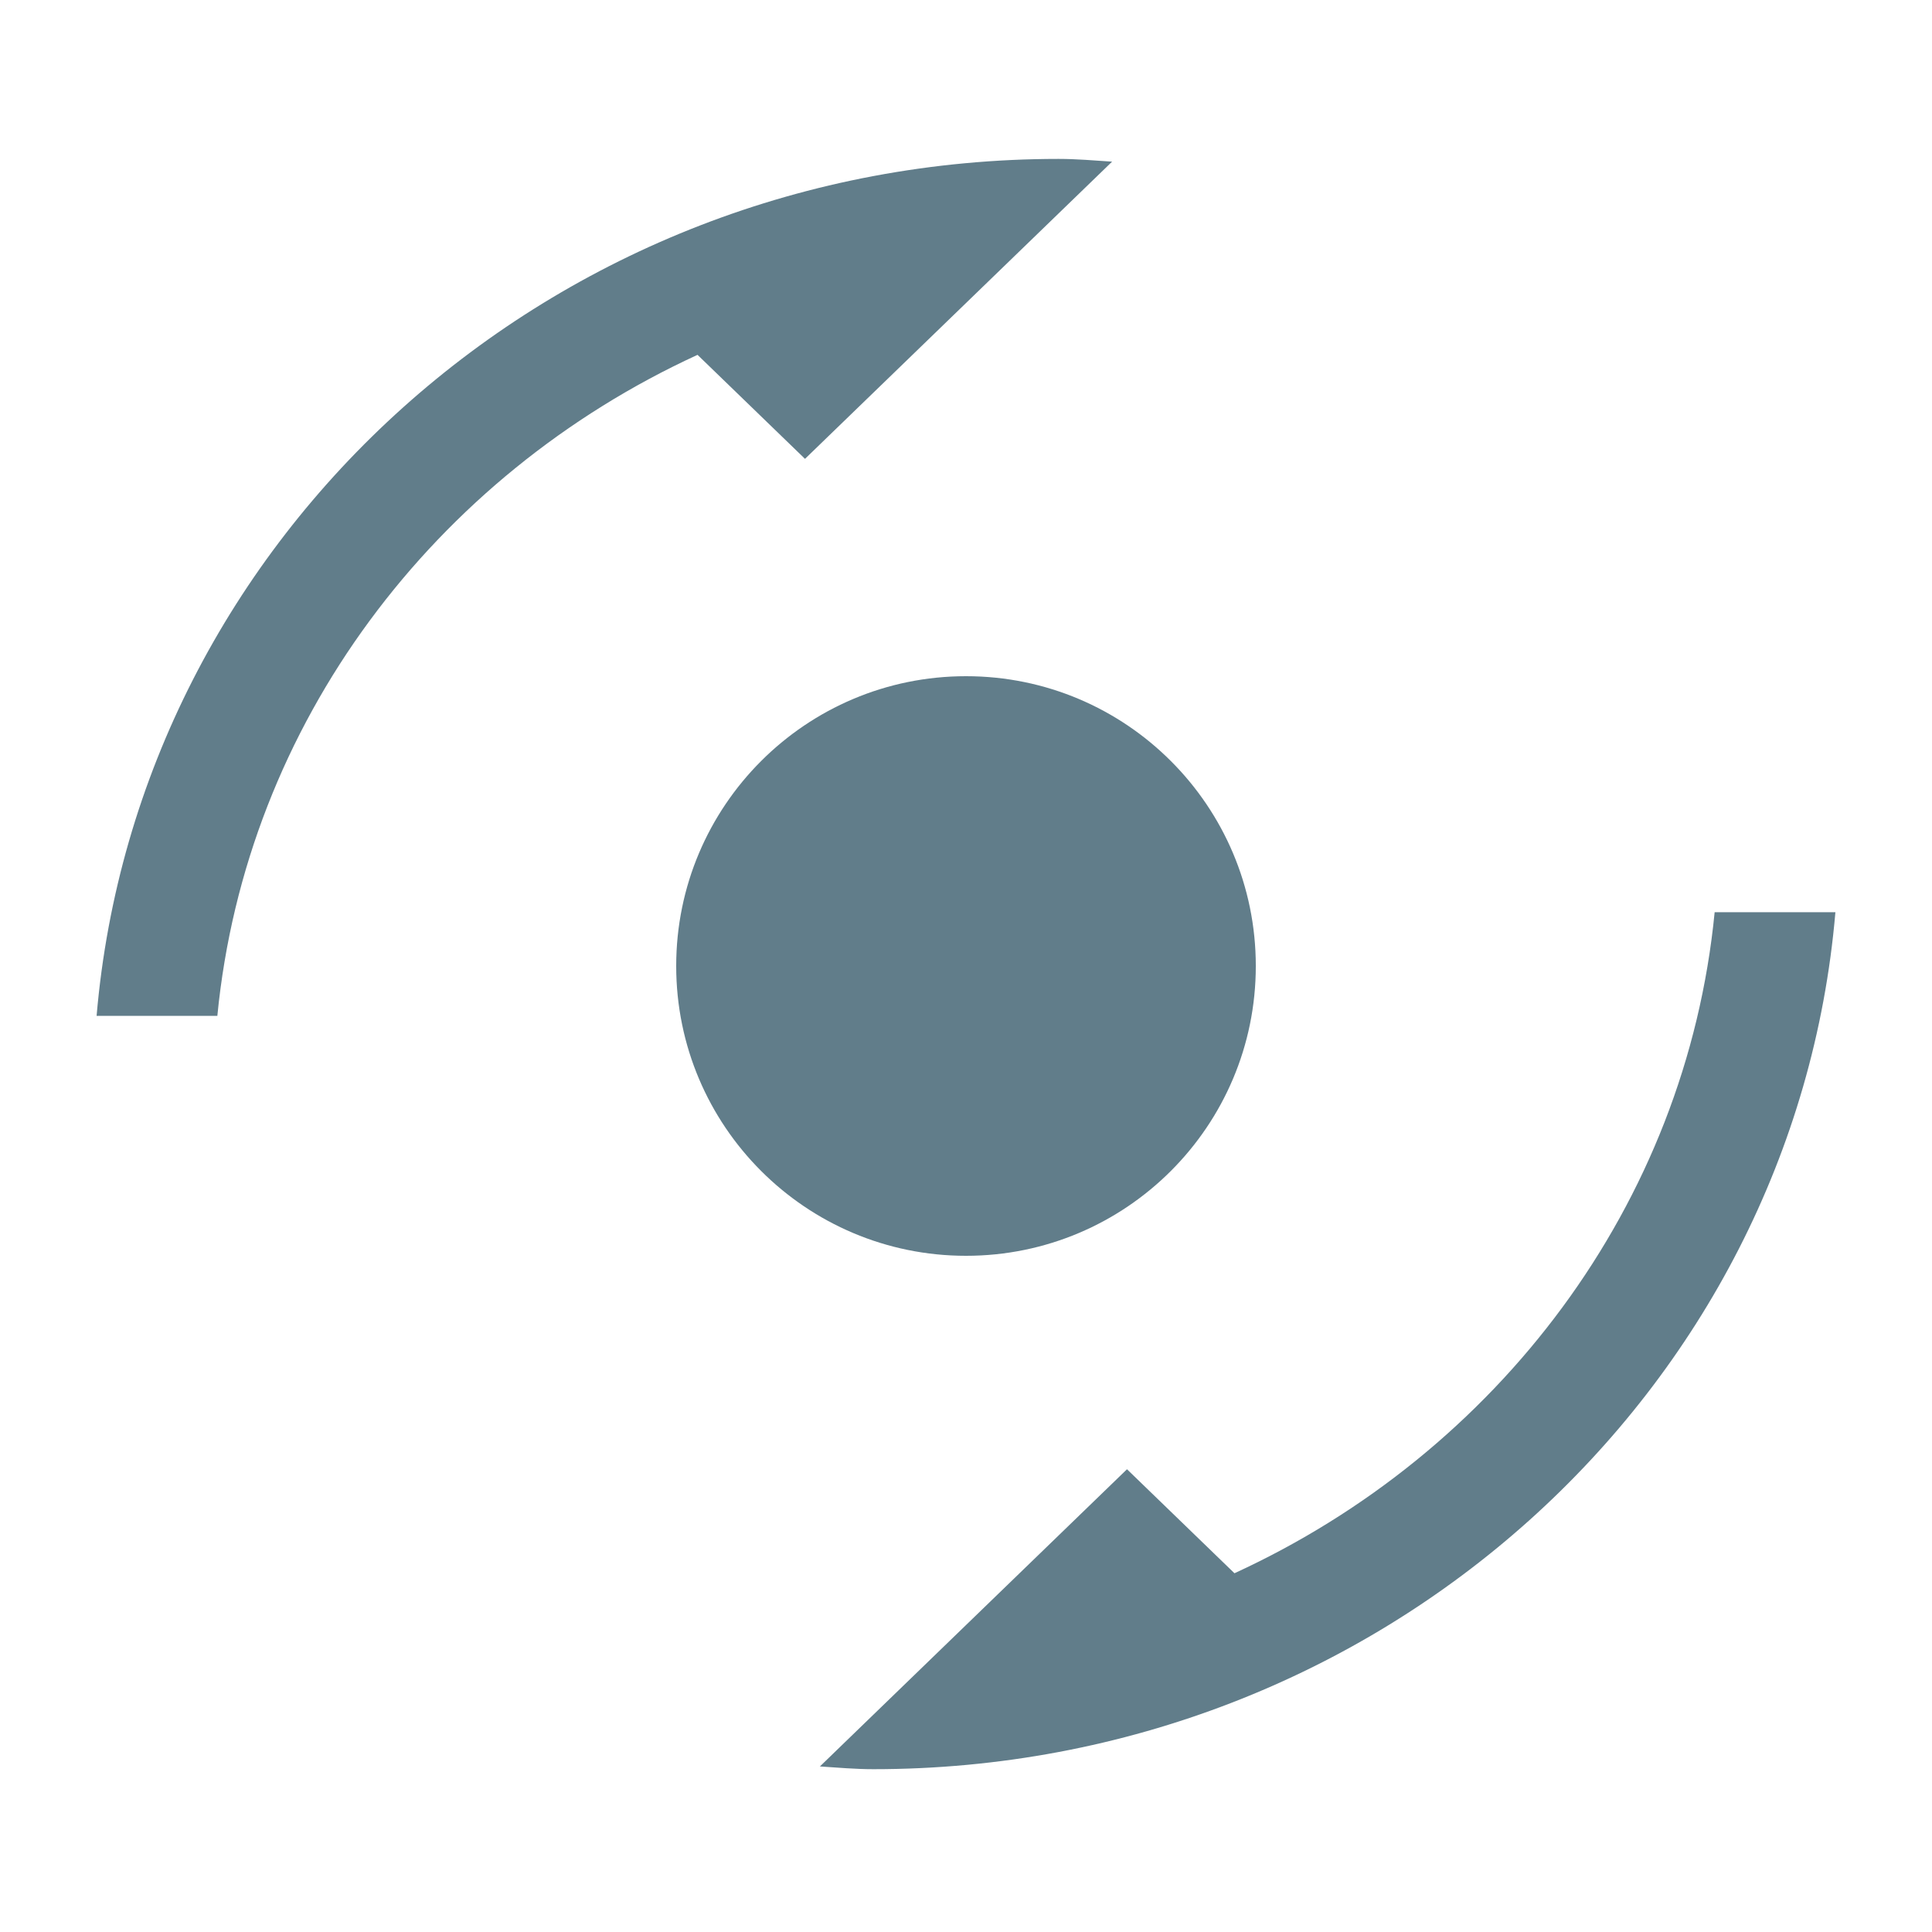
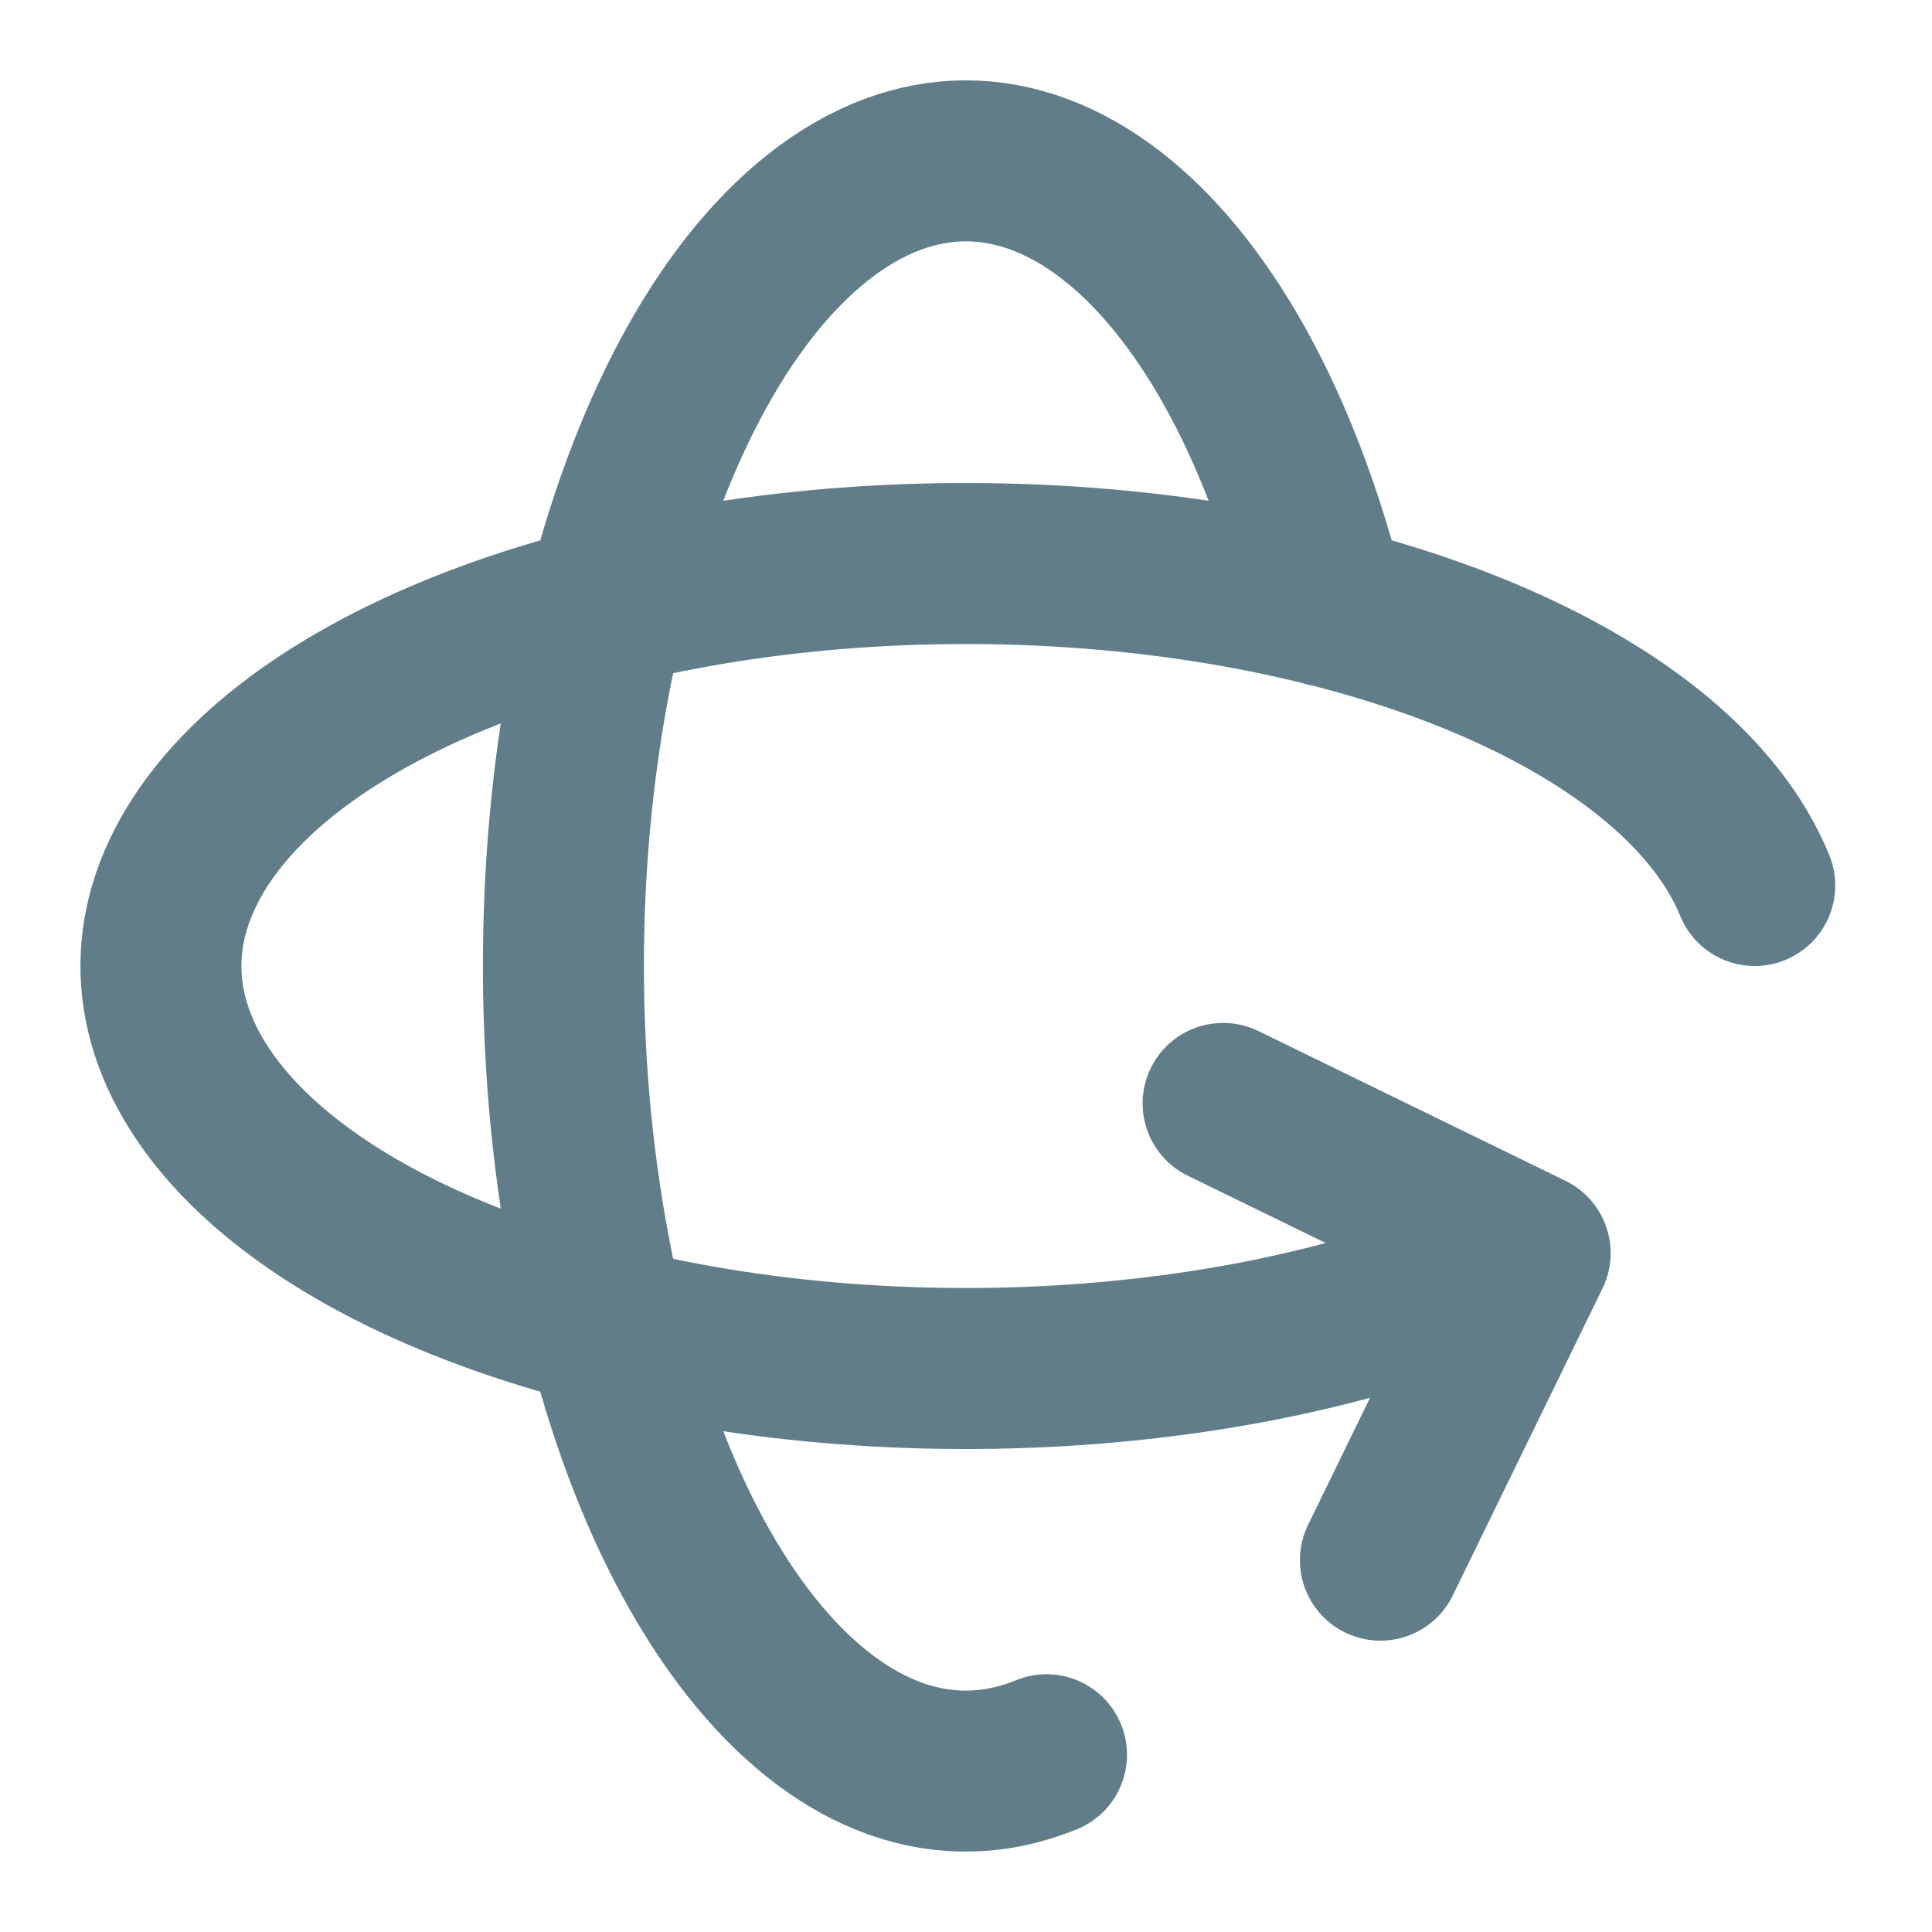
- <svg xmlns="http://www.w3.org/2000/svg" width="48px" height="48px" viewBox="0 0 48 48" version="1.1">
-   <defs />
-   <g id="Page-1" stroke="none" stroke-width="1" fill="none" fill-rule="evenodd">
-     <g id="Virtual_Sensors">
-       <g id="Group-Copy-21">
-         <rect id="Rectangle-807" x="0" y="0" width="48" height="48" />
-         <g id="Shape-6-+-Shape-7-+-Shape-9-Copy-5" transform="translate(2.4, 3.4)" fill="#617d8a">
-           <path d="M10.3,5.416 C16.83,8.416 21.52,14.561 22.23,21.839 L25.23,21.839 C24.21,9.916 13.91,0.548 1.33,0.548 C0.88,0.548 0.45,0.587 0,0.616 L7.63,8 L10.3,5.416 L10.3,5.416 Z" id="Shape-8" transform="translate(12.615, 11.19355) scale(-1, 1) translate(-12.615, -11.19355) " />
-         </g>
-         <g id="Shape-6-+-Shape-7-+-Shape-9-Copy-6" transform="translate(33.1, 33.50303) scale(-1, -1) translate(-33.1, -33.50303) translate(19.6, 22.50303)" fill="#617d8a">
-           <path d="M11.3,5.416 C17.83,8.416 22.52,14.561 23.23,21.839 L26.23,21.839 C25.21,9.916 14.91,0.548 2.33,0.548 C1.88,0.548 1.45,0.587 1,0.616 L8.63,8 L11.3,5.416 L11.3,5.416 Z" id="Shape-8" transform="translate(13.615, 11.19355) scale(-1, 1) translate(-13.615, -11.19355) " />
-         </g>
-         <ellipse id="Oval-166" fill="#617d8a" cx="24" cy="24" rx="7.2" ry="7.2" />
-       </g>
-     </g>
-   </g>
+ <svg xmlns="http://www.w3.org/2000/svg" class="lucide lucide-rotate-3d" width="24" height="24" viewBox="0 0 24 24" fill="none" stroke="#617d8a" stroke-width="2" stroke-linecap="round" stroke-linejoin="round">
+   <path d="m15.194 13.707 3.814 1.86-1.86 3.814" />
+   <path d="M16.472 7.528 A 5 10 0 1 0 13 21.798" />
+   <path d="M21.798 11 A 10 5 0 1 0 19 15.571" />
</svg>
